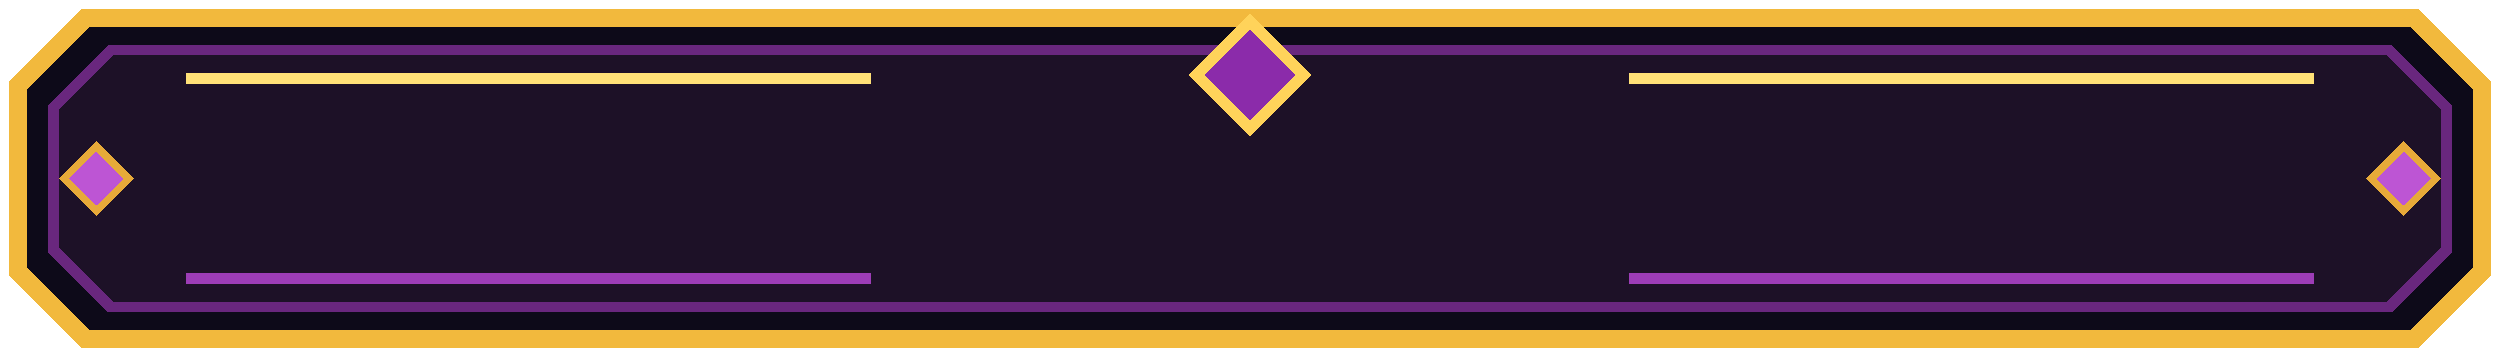
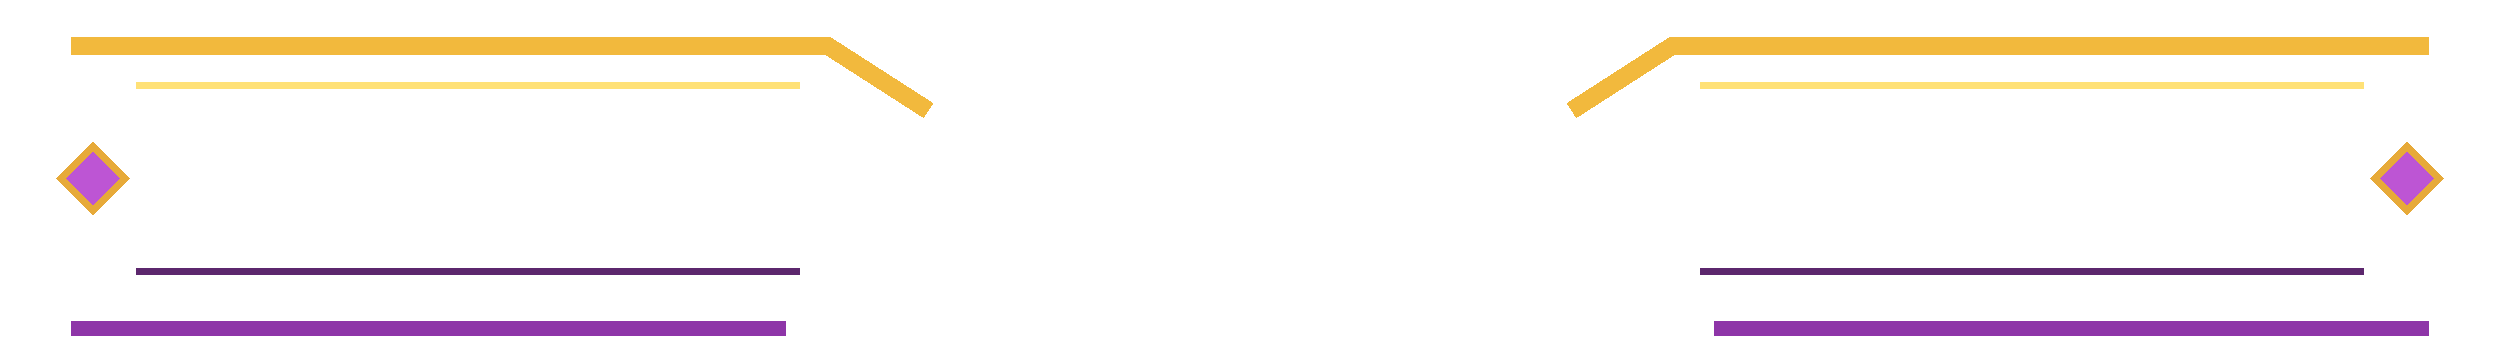
<svg xmlns="http://www.w3.org/2000/svg" width="700" height="100" viewBox="0 0 700 100">
  <g shape-rendering="crispEdges">
-     <path d="M24 5 H676 L695 24 V76 L676 95 H24 L5 76 V24 Z" fill="#0d0a19" stroke="#f2b93d" stroke-width="5" />
-     <path d="M31 14 H669 L685 30 V70 L669 86 H31 L15 70 V30 Z" fill="#1d1127" stroke="#69277e" stroke-width="3" />
-     <path d="M52 22 H244 M456 22 H648" stroke="#ffe177" stroke-width="3" />
-     <path d="M52 78 H244 M456 78 H648" stroke="#9d3db7" stroke-width="3" />
-     <path d="M350 6 L365 21 L350 36 L335 21 Z" fill="#8b2baa" stroke="#ffd35a" stroke-width="3" />
-     <path d="M27 41 L36 50 L27 59 L18 50 Z M673 41 L682 50 L673 59 L664 50 Z" fill="#bd55d4" stroke="#e7aa39" stroke-width="2" />
+     <path d="M20 13 H232 L260 31 M680 13 H468 L440 31" fill="none" stroke="#f2b93d" stroke-width="5" />
+     <path d="M20 92 H220 M680 92 H480" fill="none" stroke="#8e35a8" stroke-width="4" />
+     <path d="M38 24 H224 M476 24 H662" stroke="#ffe177" stroke-width="2" />
+     <path d="M38 76 H224 M476 76 H662" stroke="#5c276d" stroke-width="2" />
+     <path d="M26 41 L35 50 L26 59 L17 50 Z M674 41 L683 50 L674 59 L665 50 Z" fill="#bd55d4" stroke="#e7aa39" stroke-width="2" />
  </g>
</svg>
